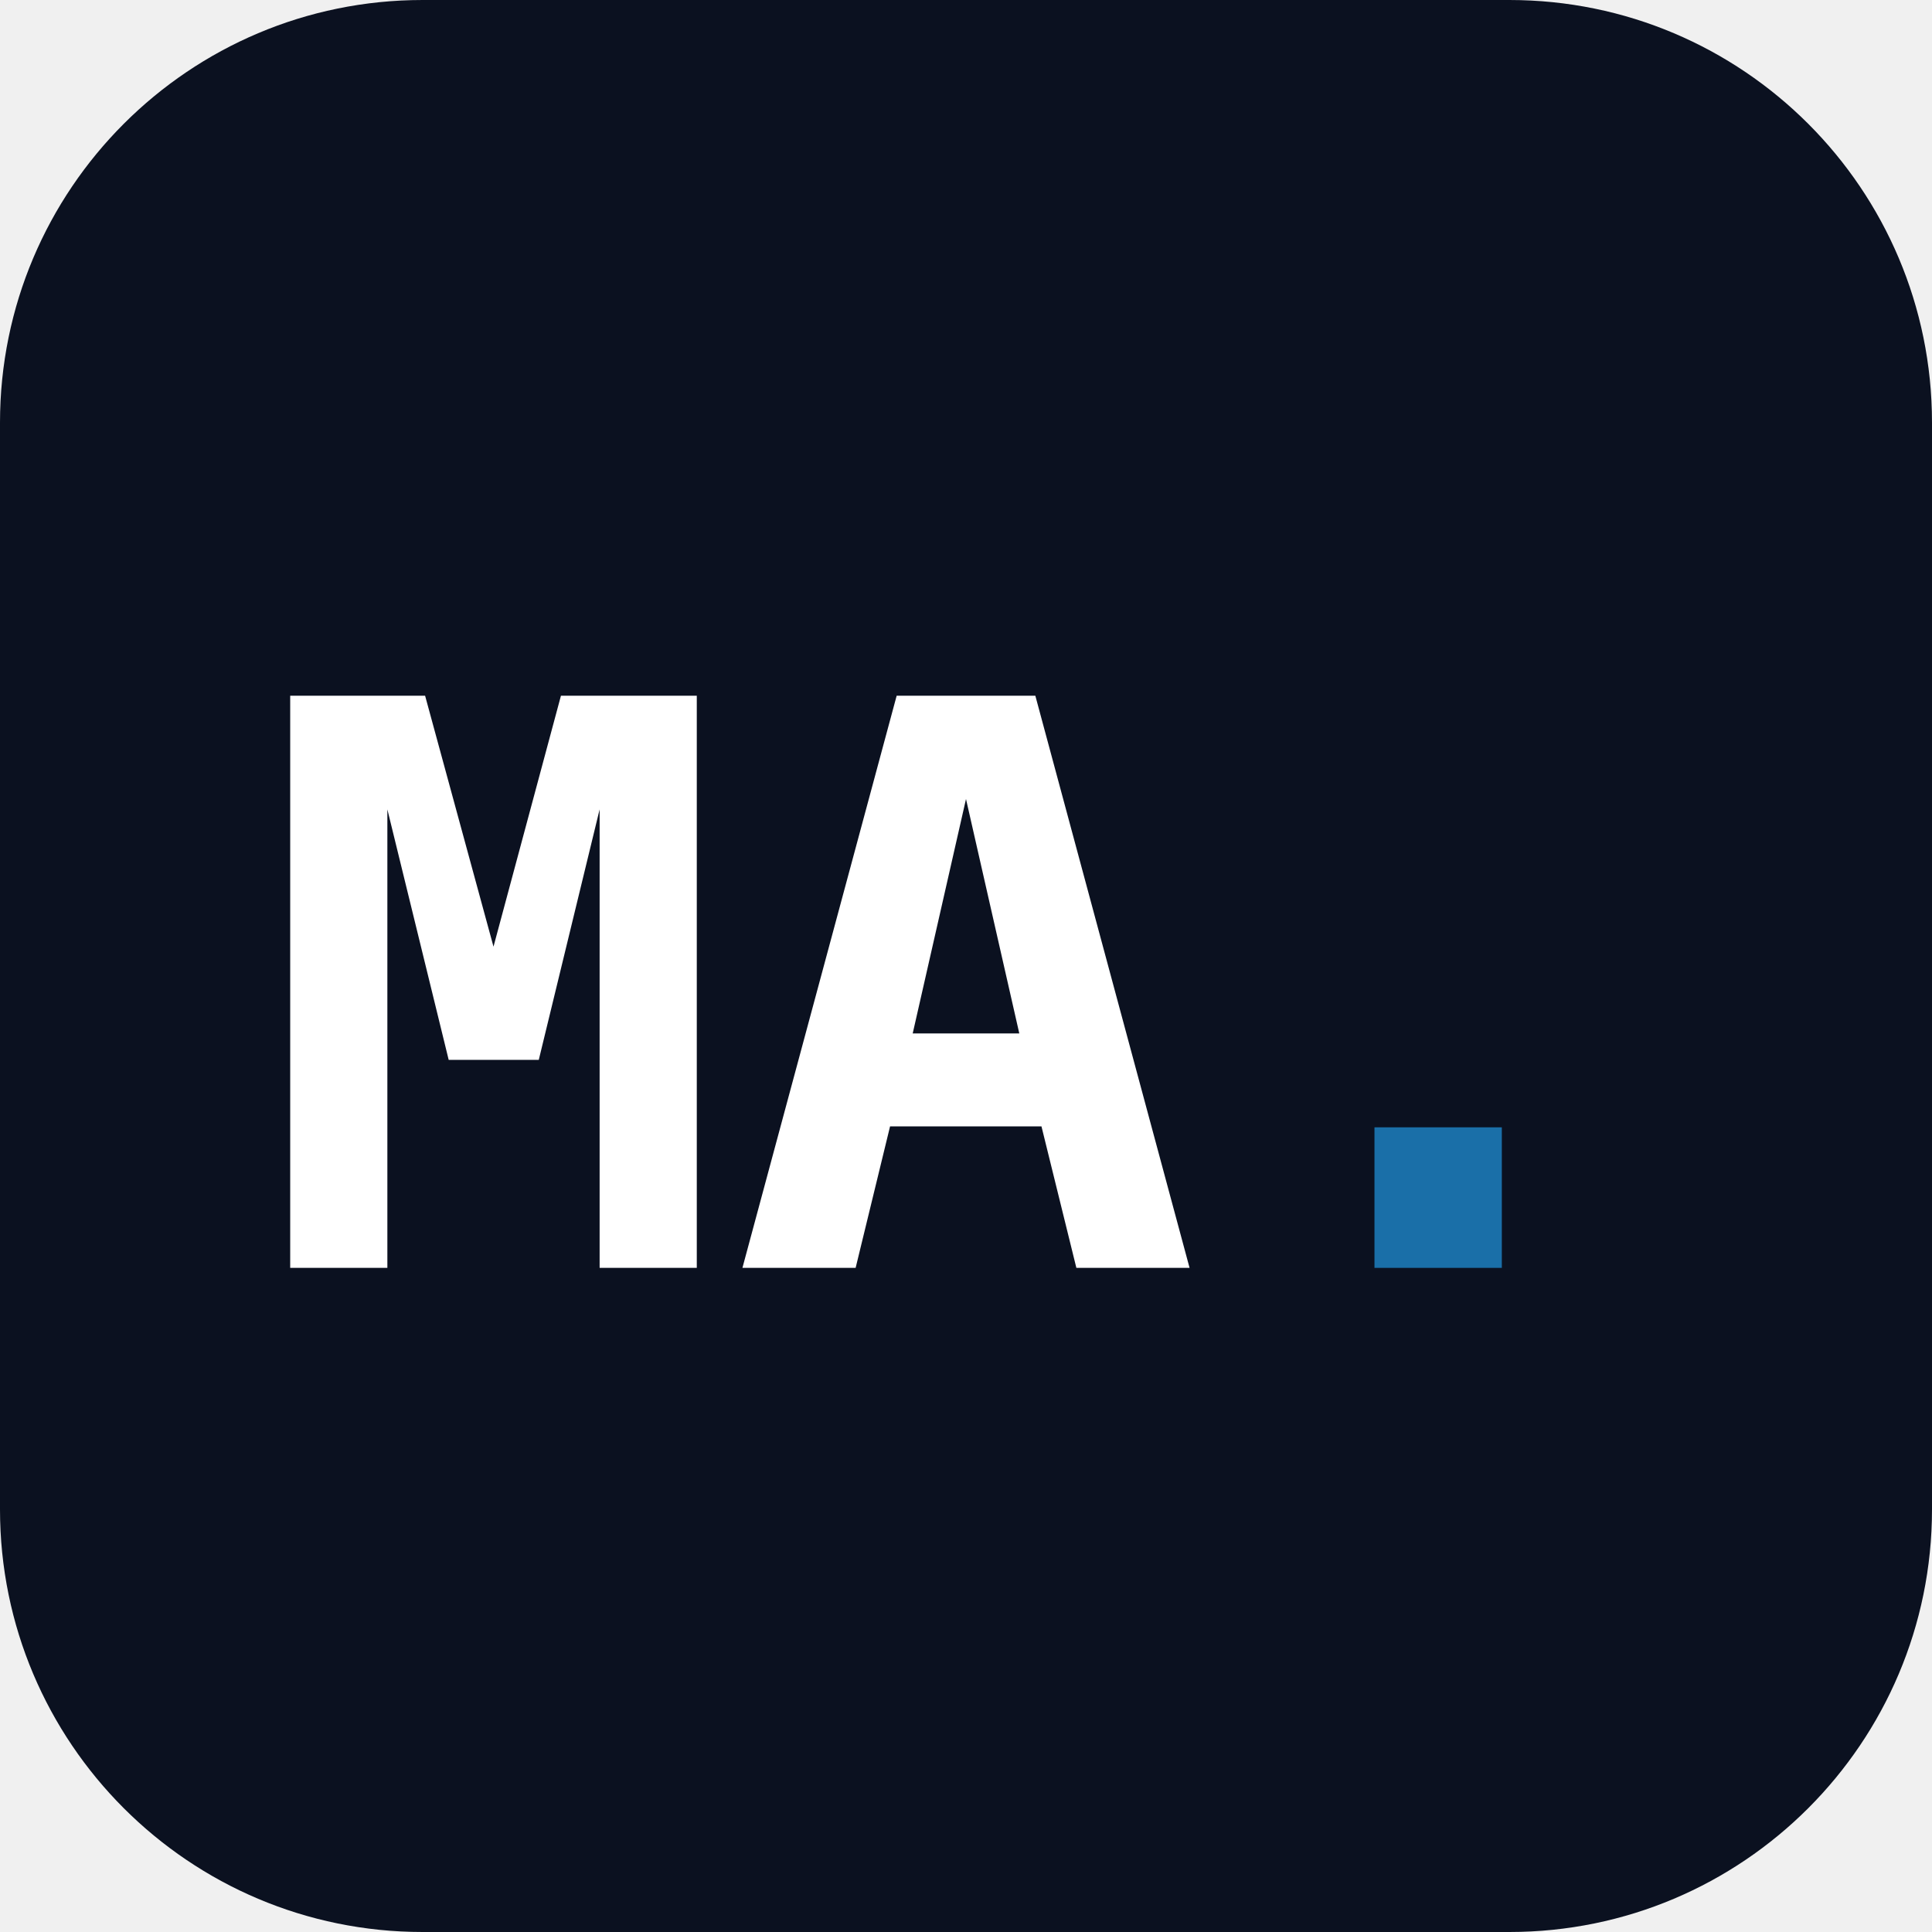
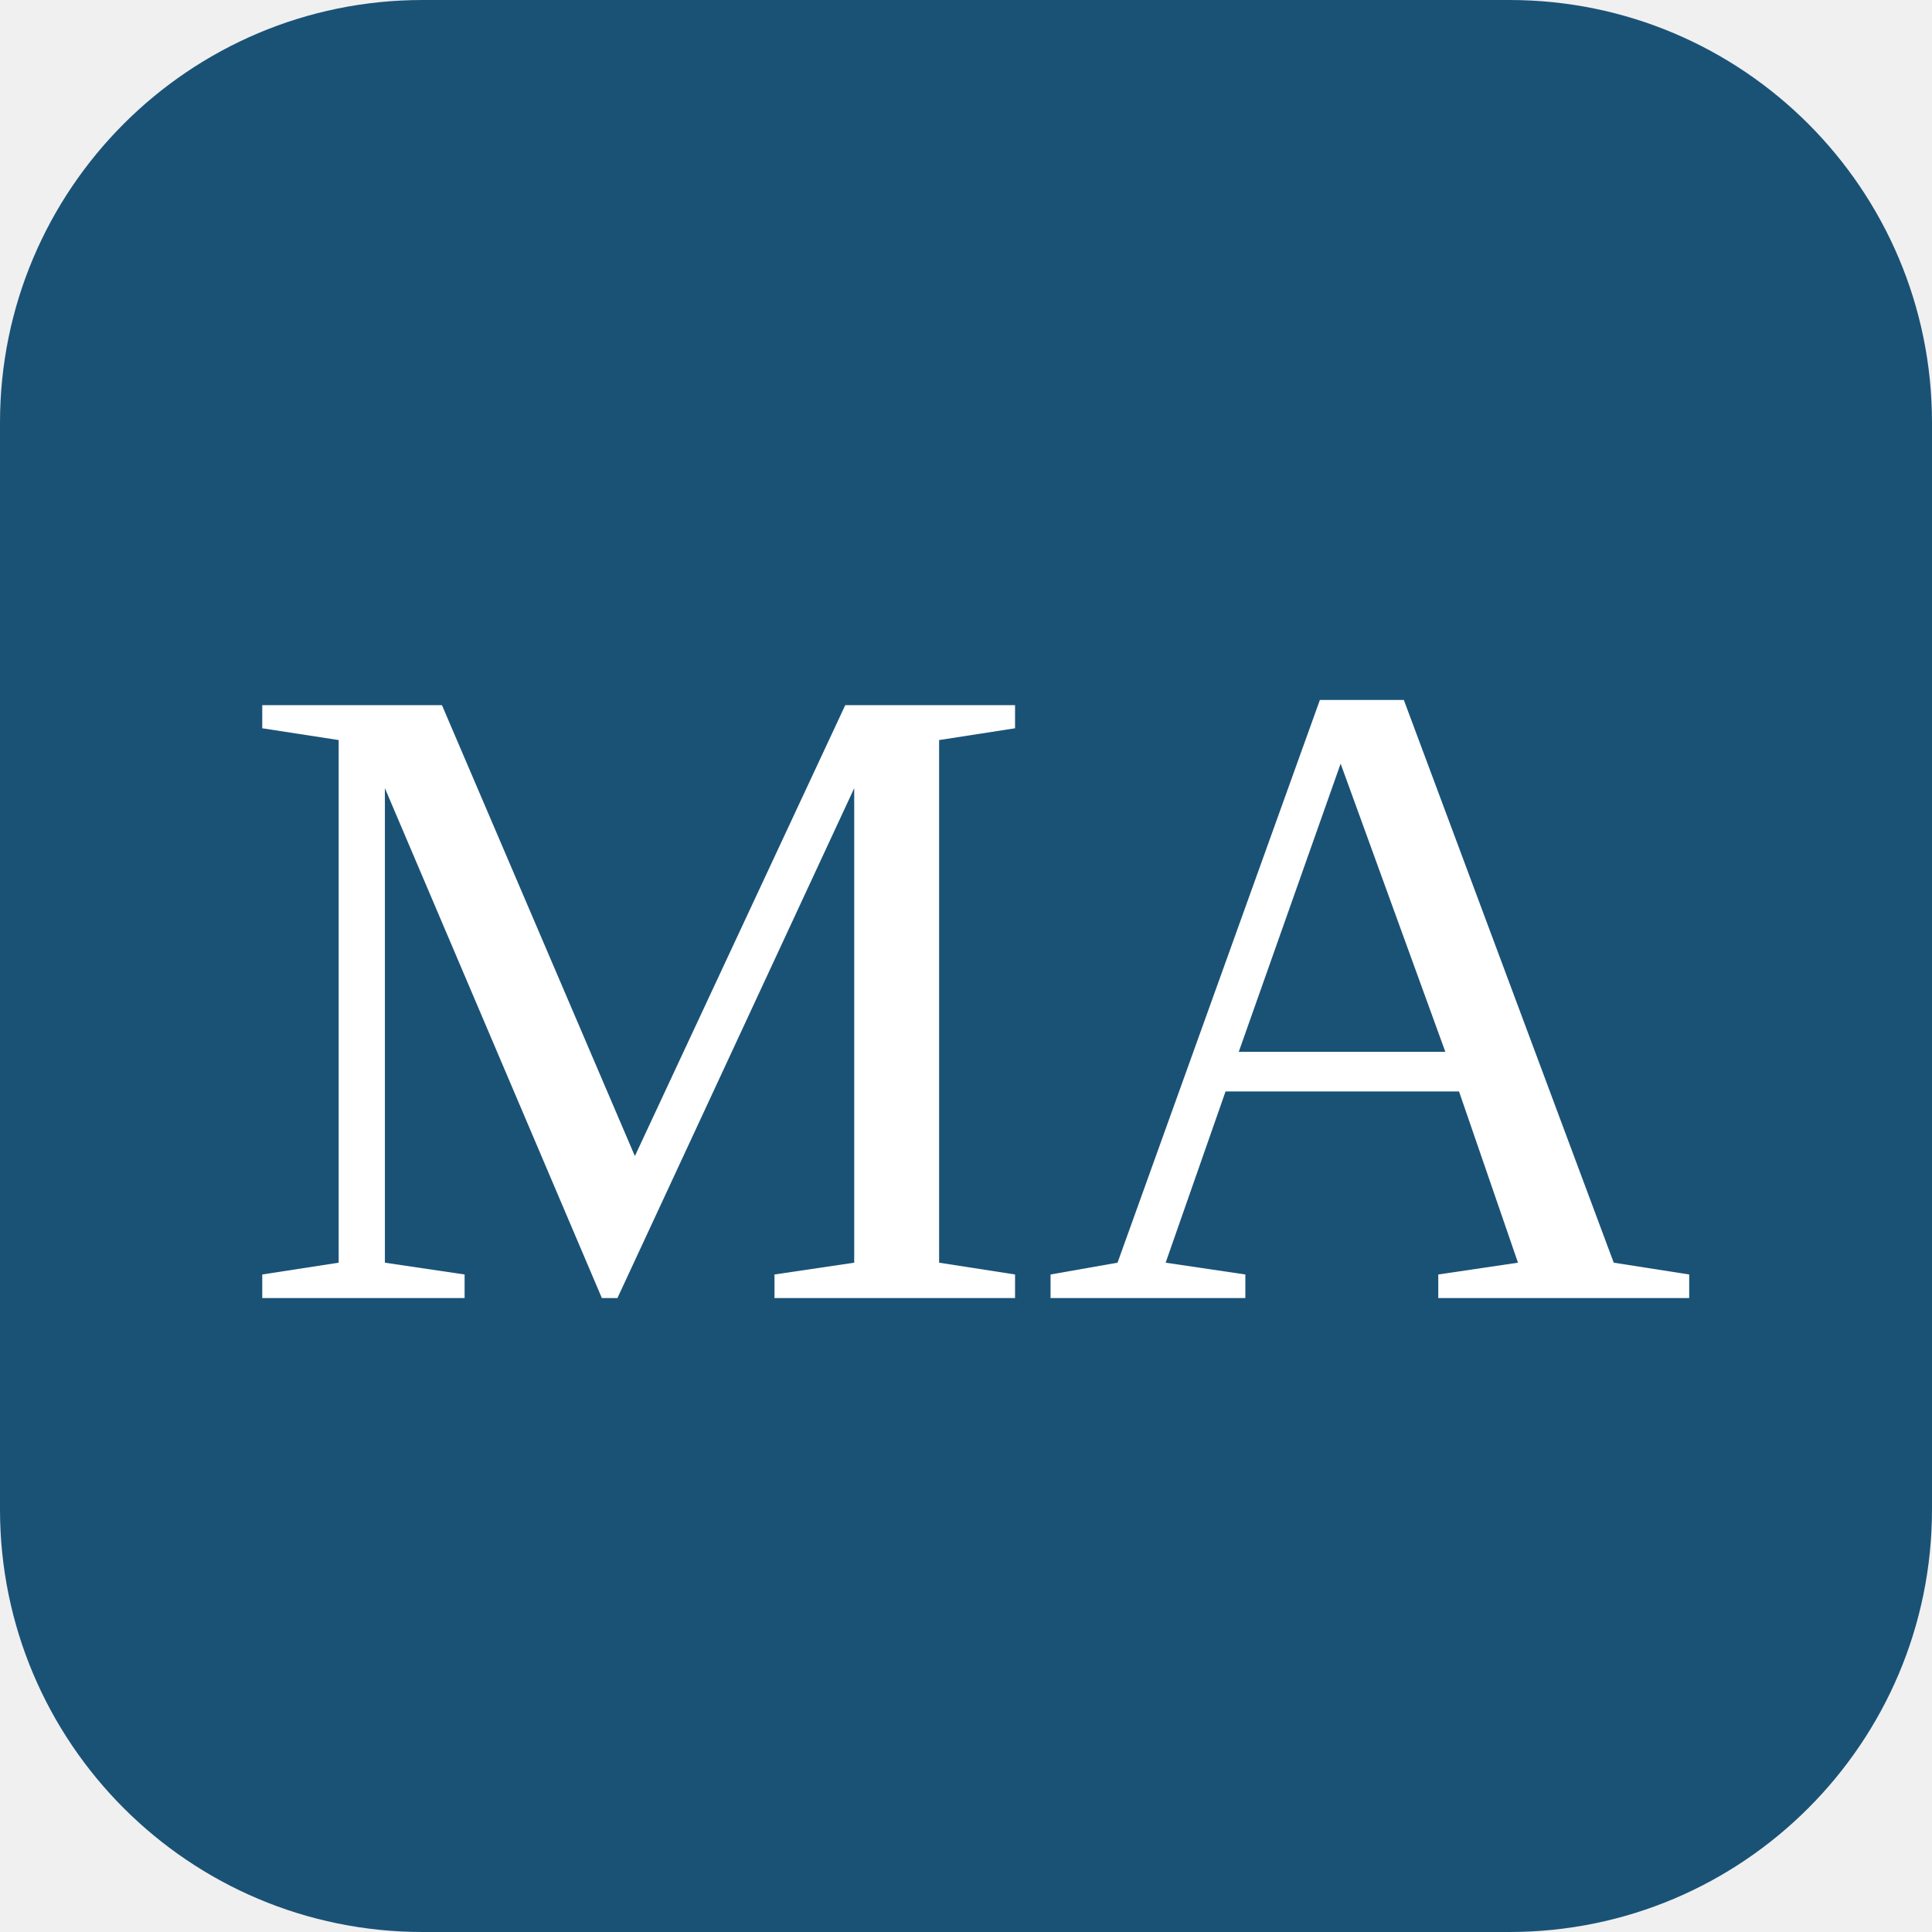
<svg xmlns="http://www.w3.org/2000/svg" viewBox="0 0 64 64">
-   <rect width="64" height="64" rx="14" fill="#0B1120" />
-   <text x="32" y="42" font-family="'JetBrains Mono', monospace" font-size="26" font-weight="700" fill="#FFFFFF" text-anchor="middle">MA<tspan fill="#1a6fa8">.</tspan>
-   </text>
+   <rect width="64" height="64" rx="14" fill="#1A5276" />
+   <text x="32" y="43" font-family="Georgia, 'Times New Roman', serif" font-size="30" fill="#FFFFFF" text-anchor="middle">MA</text>
</svg>
